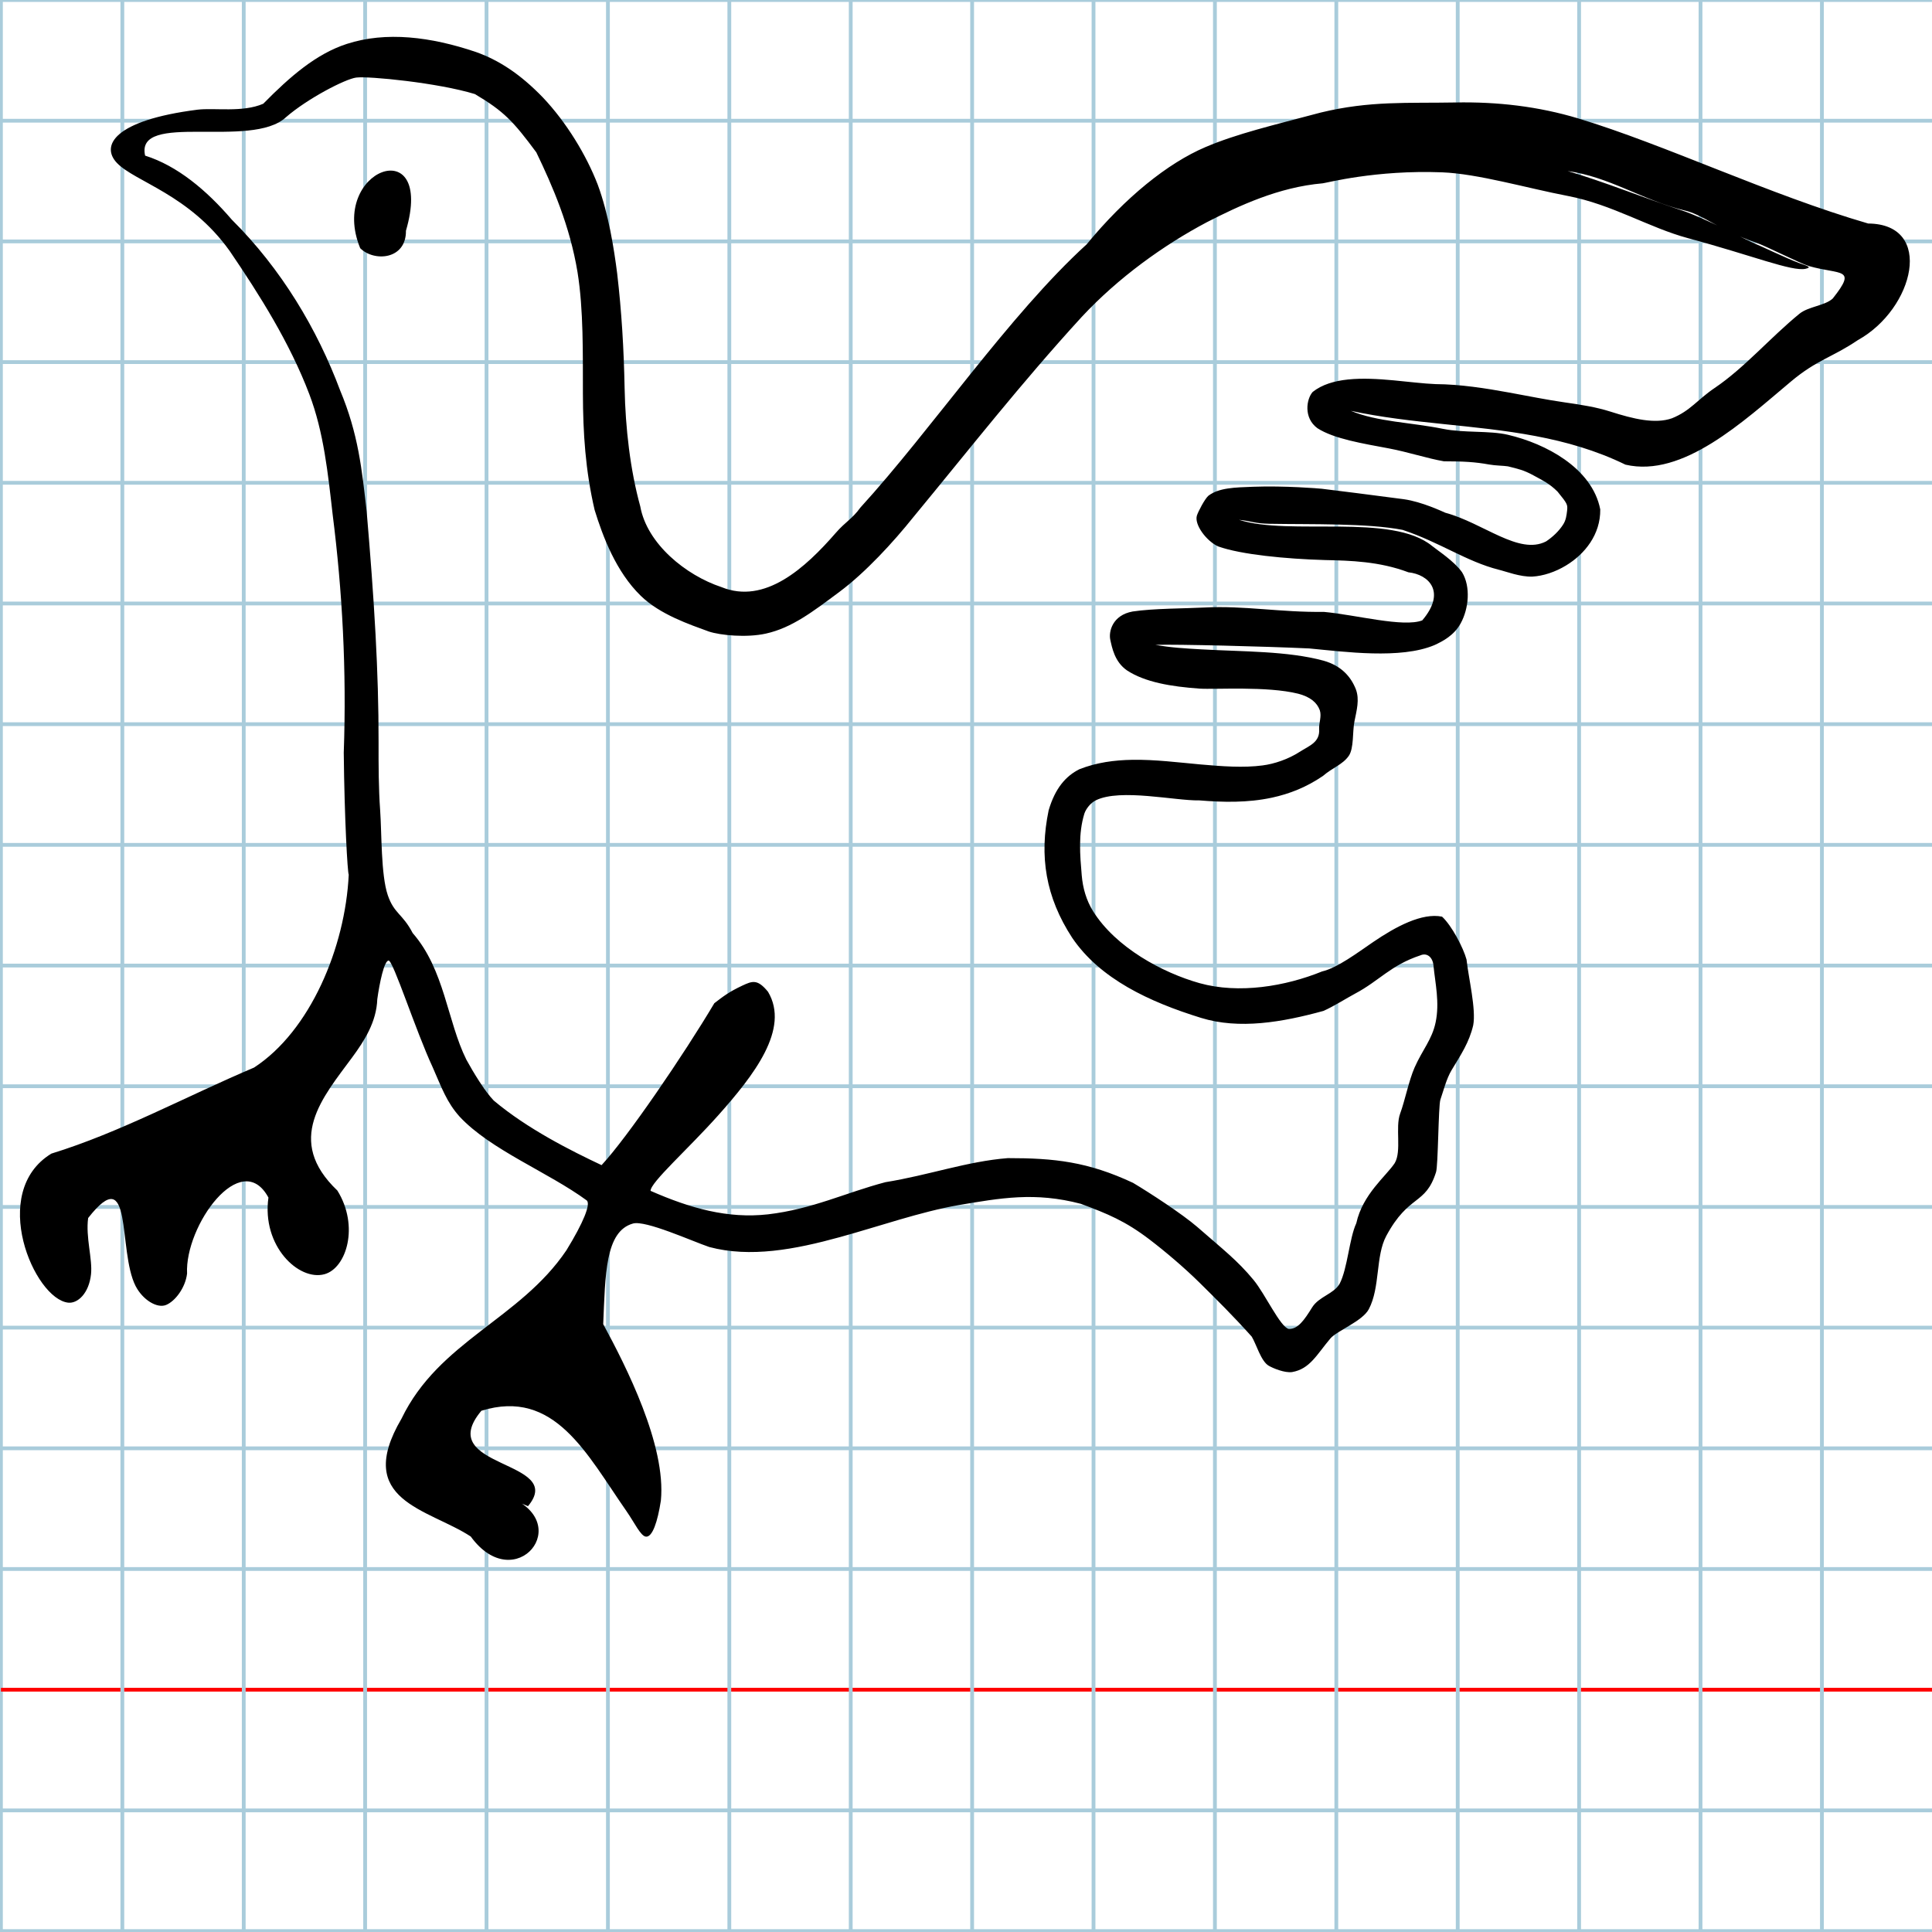
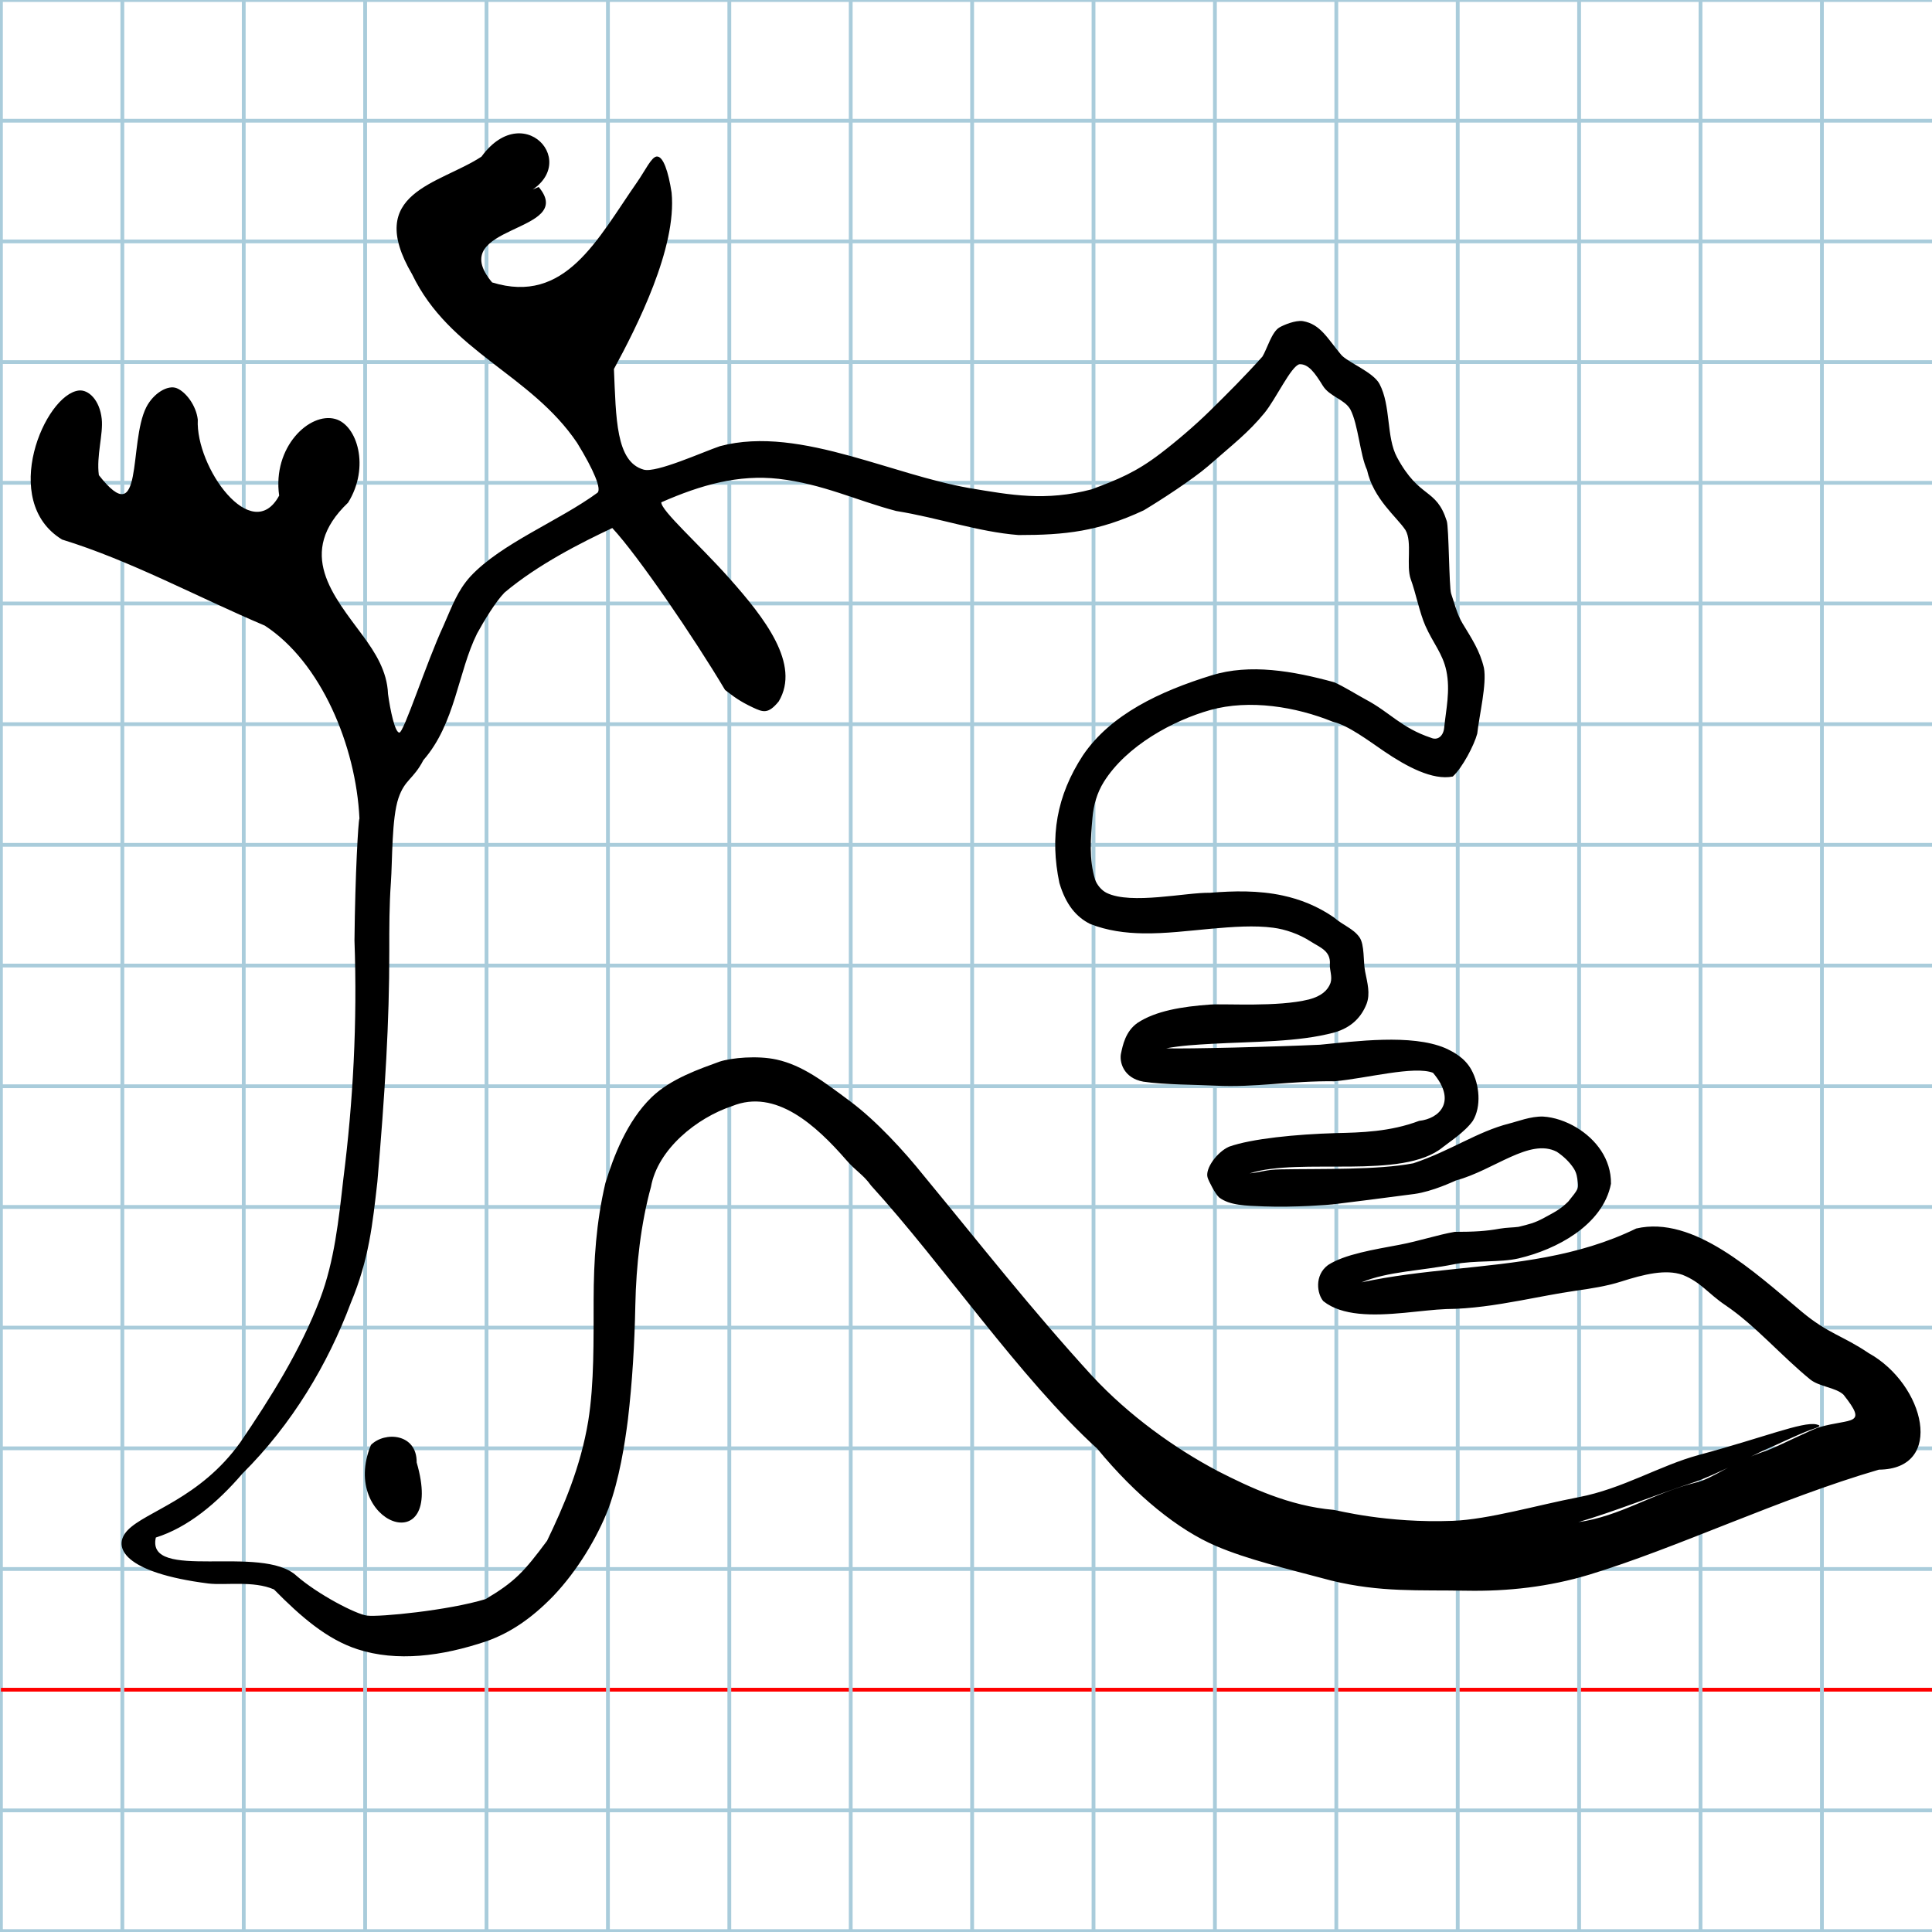
<svg xmlns="http://www.w3.org/2000/svg" version="1.1" id="Layer_1" x="0px" y="0px" width="1000" height="1000" viewBox="0 0 1000 1000" enable-background="new 0 0 512 512" xml:space="preserve">
  <defs id="defs70">
    <marker style="overflow:visible" id="InfiniteLineEnd" refX="0" refY="0" orient="auto">
      <g id="g4038">
        <circle id="circle4040" r="0.8" cy="0" cx="3" />
        <circle id="circle4042" r="0.8" cy="0" cx="6.5" />
        <circle id="circle4044" r="0.8" cy="0" cx="10" />
      </g>
    </marker>
  </defs>
  <g id="Grid" transform="matrix(1.963618,0,0,1.952167,0.4840458,0.015356)">
    <rect x="0" stroke-miterlimit="10" width="512" height="512" id="rect4" y="0" style="fill:none;stroke:#a9ccdb;stroke-miterlimit:10" />
    <line stroke-miterlimit="10" x1="0" y1="32" x2="512" y2="32" id="line6" style="fill:none;stroke:#a9ccdb;stroke-miterlimit:10" />
    <line stroke-miterlimit="10" x1="0" y1="64" x2="512" y2="64" id="line8" style="fill:none;stroke:#a9ccdb;stroke-miterlimit:10" />
    <line stroke-miterlimit="10" x1="0" y1="96" x2="512" y2="96" id="line10" style="fill:none;stroke:#a9ccdb;stroke-miterlimit:10" />
    <line stroke-miterlimit="10" x1="0" y1="128" x2="512" y2="128" id="line12" style="fill:none;stroke:#a9ccdb;stroke-miterlimit:10" />
    <line stroke-miterlimit="10" x1="0" y1="160" x2="512" y2="160" id="line14" style="fill:none;stroke:#a9ccdb;stroke-miterlimit:10" />
    <line stroke-miterlimit="10" x1="0" y1="192" x2="512" y2="192" id="line16" style="fill:none;stroke:#a9ccdb;stroke-miterlimit:10" />
    <line stroke-miterlimit="10" x1="0" y1="224" x2="512" y2="224" id="line18" style="fill:none;stroke:#a9ccdb;stroke-miterlimit:10" />
    <line stroke-miterlimit="10" x1="0" y1="256" x2="512" y2="256" id="line20" style="fill:none;stroke:#a9ccdb;stroke-miterlimit:10" />
    <line stroke-miterlimit="10" x1="0" y1="288" x2="512" y2="288" id="line22" style="fill:none;stroke:#a9ccdb;stroke-miterlimit:10" />
    <line stroke-miterlimit="10" x1="0" y1="320" x2="512" y2="320" id="line24" style="fill:none;stroke:#a9ccdb;stroke-miterlimit:10" />
    <line stroke-miterlimit="10" x1="0" y1="352" x2="512" y2="352" id="line26" style="fill:none;stroke:#a9ccdb;stroke-miterlimit:10" />
    <line stroke-miterlimit="10" x1="0" y1="384" x2="512" y2="384" id="line28" style="fill:none;stroke:#a9ccdb;stroke-miterlimit:10" />
    <line stroke-miterlimit="10" x1="0" y1="416" x2="512" y2="416" id="line30" style="fill:none;stroke:#a9ccdb;stroke-miterlimit:10" />
    <line stroke-miterlimit="10" x1="0" y1="448" x2="512" y2="448" id="line32" style="fill:none;stroke:#ff0000;stroke-miterlimit:10" />
    <line stroke-miterlimit="10" x1="0" y1="480" x2="512" y2="480" id="line34" style="fill:none;stroke:#a9ccdb;stroke-miterlimit:10" />
    <line stroke-miterlimit="10" x1="32" y1="0" x2="32" y2="512" id="line36" style="fill:none;stroke:#a9ccdb;stroke-miterlimit:10" />
    <line stroke-miterlimit="10" x1="64" y1="0" x2="64" y2="512" id="line38" style="fill:none;stroke:#a9ccdb;stroke-miterlimit:10" />
    <line stroke-miterlimit="10" x1="96" y1="0" x2="96" y2="512" id="line40" style="fill:none;stroke:#a9ccdb;stroke-miterlimit:10" />
    <line stroke-miterlimit="10" x1="128" y1="0" x2="128" y2="512" id="line42" style="fill:none;stroke:#a9ccdb;stroke-miterlimit:10" />
    <line stroke-miterlimit="10" x1="160" y1="0" x2="160" y2="512" id="line44" style="fill:none;stroke:#a9ccdb;stroke-miterlimit:10" />
    <line stroke-miterlimit="10" x1="192" y1="0" x2="192" y2="512" id="line46" style="fill:none;stroke:#a9ccdb;stroke-miterlimit:10" />
    <line stroke-miterlimit="10" x1="224" y1="0" x2="224" y2="512" id="line48" style="fill:none;stroke:#a9ccdb;stroke-miterlimit:10" />
    <line stroke-miterlimit="10" x1="256" y1="0" x2="256" y2="512" id="line50" style="fill:none;stroke:#a9ccdb;stroke-miterlimit:10" />
    <line stroke-miterlimit="10" x1="288" y1="0" x2="288" y2="512" id="line52" style="fill:none;stroke:#a9ccdb;stroke-miterlimit:10" />
    <line stroke-miterlimit="10" x1="320" y1="0" x2="320" y2="512" id="line54" style="fill:none;stroke:#a9ccdb;stroke-miterlimit:10" />
    <line stroke-miterlimit="10" x1="352" y1="0" x2="352" y2="512" id="line56" style="fill:none;stroke:#a9ccdb;stroke-miterlimit:10" />
    <line stroke-miterlimit="10" x1="384" y1="0" x2="384" y2="512" id="line58" style="fill:none;stroke:#a9ccdb;stroke-miterlimit:10" />
    <line stroke-miterlimit="10" x1="416" y1="0" x2="416" y2="512" id="line60" style="fill:none;stroke:#a9ccdb;stroke-miterlimit:10" />
    <line stroke-miterlimit="10" x1="448" y1="0" x2="448" y2="512" id="line62" style="fill:none;stroke:#a9ccdb;stroke-miterlimit:10" />
    <line stroke-miterlimit="10" x1="480" y1="0" x2="480" y2="512" id="line64" style="fill:none;stroke:#a9ccdb;stroke-miterlimit:10" />
  </g>
-   <path d="m 26.585,597.109 c 35.531,-10.939 69.467,-29.499 104.912,-44.541 29.041,-18.877 47.217,-62.126 49.006,-99.837 -0.611,-0.958 -2.22,-28.878 -2.576,-63.118 1.522,-42.551 -0.731,-83.784 -5.745,-123.302 -2.44,-21.355 -4.618,-42.62 -12.063,-62.229 -10.12,-26.655 -25.817,-51.534 -41.241,-74.193 C 97.951,100.597 69.872,94.131 60.529,84.347 c -8.443,-8.843 -1.712,-22.049 41.711,-27.576 8.911,-1.053 23.296,1.564 34.013,-3.071 13.945,-14.166 27.439,-25.843 43.253,-30.972 20.287,-6.579 43.498,-3.723 66.855,4.192 11.774,4.178 22.895,11.366 34.65,23.541 12.252,12.933 22.511,29.903 28.373,45.107 5.678,15.356 8.439,33.364 10.052,45.882 2.336,19.979 3.461,39.208 3.864,59.49 0.409,20.599 2.892,42.24 8.094,61.128 3.476,19.432 23.652,35.728 42.002,41.806 22.519,9.181 43.39,-9.861 59.261,-28.121 4.857,-5.588 8.618,-7.332 12.613,-12.96 37.106,-40.678 77.044,-99.745 117.182,-136.328 20.014,-24.332 41.924,-41.995 61.488,-50.329 16.333,-6.958 34.898,-11.282 59.684,-17.882 25.506,-6.193 45.085,-4.753 69.71,-5.215 21.636,-0.406 42.884,2.003 63.661,8.285 44.946,13.59 98.85,39.499 149.969,54.366 34.404,0.265 23.885,44.133 -5.326,60.345 -13.358,9.042 -21.042,10.044 -34.613,21.411 -24.657,20.65 -55.984,49.978 -85.683,43.06 -30.341,-14.796 -62.462,-17.702 -94.567,-21.047 -15.937,-1.66 -31.869,-3.428 -47.578,-6.811 13.741,5.728 31.038,5.951 47.766,9.334 10.816,2.187 24.032,0.826 33.548,3.064 10.019,2.354 20.573,6.607 29.258,12.715 9.285,6.53 16.435,15.18 18.516,25.898 0.184,12.918 -7.919,23.111 -17.741,29.052 -5.632,3.406 -11.828,5.414 -17.352,5.736 -6.375,0.237 -13.599,-2.647 -17.566,-3.594 -16.684,-4.263 -30.301,-14.14 -49.627,-20.582 -18.276,-3.544 -47.538,-2.774 -68.909,-3.163 -7.639,-0.139 -9.25,-1.356 -15.794,-2.067 26.071,8.492 79.041,-3.622 99.955,13.553 2.756,2.263 11.361,7.763 15.513,13.613 4.555,7.452 3.472,18.817 -0.71,26.424 -3.418,6.217 -9.137,9.232 -13.626,11.29 -17.533,7.383 -46.416,3.435 -64.747,1.714 -23.3,-1.079 -68.4,-2.212 -79.626,-1.866 7.906,1.453 15.362,1.858 23.557,2.326 21.862,1.246 44.74,0.809 63.483,5.879 9.269,2.648 14.121,8.31 16.69,14.778 2.006,5.34 0.435,10.818 -0.748,16.769 -1.046,5.258 -0.207,13.771 -2.909,17.713 -3.208,4.567 -8.432,6.11 -13.326,10.356 -8.512,5.846 -17.404,9.327 -26.426,11.271 -12.524,2.699 -25.298,2.433 -37.653,1.415 -12.333,0.271 -40.792,-6.269 -53.47,-0.061 -2.729,1.336 -5.057,4.255 -5.967,6.851 -3.261,10.565 -2.26,21.648 -1.385,31.975 0.562,6.623 2.356,12.936 5.871,18.601 11.787,18.824 35.916,31.836 55.128,37.237 20.316,5.668 44.394,1.67 63.414,-6.065 7.941,-1.844 18.336,-9.711 26.439,-15.231 11.746,-8 25.275,-15.239 35.657,-13.125 5.023,4.627 11.056,16.189 12.663,22.201 1.022,9.49 5.03,25.707 3.453,34.032 -2.082,8.881 -6.307,15.13 -11.13,23.113 -2.779,4.6 -4.298,10.922 -5.86,15.392 -1.061,3.304 -1.132,34.238 -2.25,37.512 -5.48,17.343 -13.972,11.177 -25.728,32.955 -5.658,10.482 -3.084,26.641 -9.075,37.986 -3.274,6.201 -16.486,11.181 -19.835,15.09 -7.151,8.463 -10.632,15.813 -19.823,17.435 -3.9,0.565 -9.937,-1.998 -12.111,-3.252 -4.066,-2.346 -6.439,-11.214 -8.823,-15.092 -9.445,-10.549 -18.094,-19.119 -27.002,-27.91 -7.94,-7.826 -17.775,-16.169 -25.819,-22.303 -12.655,-9.651 -21.787,-13.37 -35.612,-18.518 -23.842,-6.284 -41.614,-2.974 -63.467,0.688 -19.729,3.494 -40.57,10.844 -61.269,16.545 -23.311,6.42 -46.441,10.748 -67.596,5.121 -8.917,-3.021 -32.986,-13.981 -39.504,-12.155 -14.44,4.046 -14.295,26.622 -15.404,52.072 11.829,21.818 32.651,62.735 29.85,91.325 -1.687,10.972 -4.365,18.94 -7.701,18.673 -2.757,-0.221 -5.854,-7.112 -10.186,-13.316 -20.515,-29.443 -37.107,-63.567 -75.013,-51.851 -25.318,30.138 44.315,25.24 24.116,49.395 -20.113,-8.13 -46.977,-24.634 -10.999,-5.293 36.434,13.567 4.409,52.664 -18.634,20.99 -21.942,-14.376 -60.82,-18.423 -35.85,-60.957 19.356,-40.192 61.264,-51.453 85.375,-87.193 8.821,-14.351 12.597,-23.819 10.565,-25.771 -19.888,-14.6 -49.789,-26.176 -65.795,-43.348 -6.729,-7.458 -9.319,-14.997 -13.995,-25.621 -8.898,-19.136 -20.45,-55.364 -22.83,-55.219 -2.272,0.138 -4.655,11.441 -5.839,20.021 -0.42,11.762 -6.688,21.512 -12.899,29.97 -15.369,20.867 -35.101,43.01 -7.764,69.047 11.425,18.35 4.748,40.143 -6.632,43.297 -13.328,3.694 -32.593,-14.571 -29.041,-39.654 -14.121,-26.094 -43.344,14.658 -42.119,39.318 -0.852,7.366 -6.187,14.336 -10.851,16.255 -4.649,1.913 -12.089,-2.587 -15.805,-9.817 -9.391,-18.565 -1.035,-65.225 -24.548,-35.169 -1.358,9.953 2.338,21.231 1.488,29.092 -1.074,9.932 -6.924,15.235 -11.802,14.714 -17.582,-1.877 -41.416,-57.207 -8.723,-77.147 z M 397.522,513.338 c 11.439,19.19 -7.246,43.182 -25.781,63.967 -15.609,17.504 -35.131,34.752 -35.008,39.079 20.65,9.064 39.926,14.482 60.751,12.16 22.958,-2.673 40.233,-11.233 60.801,-16.645 22.137,-3.552 42.367,-10.821 63.363,-12.458 24.176,-0.008 41.405,1.858 64.81,12.799 8.604,5.126 25.424,16.08 33.223,22.807 13.276,11.61 20.813,17.329 29.184,27.485 6.022,7.307 13.814,24.394 18.208,25.327 4.732,0.174 8.059,-4.641 12.097,-11.17 3.539,-5.65 11.244,-6.934 14.238,-12.255 4.066,-7.761 4.975,-23.476 8.606,-31.287 3.323,-15.081 15.413,-24.331 19.891,-31.114 3.697,-6.232 0.17,-18.524 2.808,-25.638 2.469,-6.657 4.547,-17.268 7.506,-23.918 4.083,-9.176 8.954,-14.358 10.838,-23.214 2.191,-10.3 -0.206,-20.397 -1.076,-29.368 -0.374,-4.47 -3.371,-6.946 -6.865,-5.382 -15.319,5.097 -21.264,13.181 -33.687,19.769 -4.02,2.132 -11.353,6.765 -16.452,8.976 -21.346,5.867 -43.588,9.696 -63.367,3.581 -26.78,-8.284 -52.161,-20.146 -66.594,-41.359 -6.954,-10.636 -11.212,-21.208 -13.15,-32.01 -1.976,-11.017 -1.538,-22.274 0.918,-34.084 3.378,-11.43 8.858,-17.705 15.924,-21.243 8.834,-3.478 18.083,-4.723 27.458,-4.868 11.675,-0.18 23.546,1.345 35.05,2.386 11.434,1.025 22.533,1.813 32.231,0.53 6.183,-0.782 13.386,-3.247 19.238,-7.017 5.038,-3.246 10.604,-4.912 10.104,-11.905 -0.212,-2.959 1.407,-6.399 0.334,-9.667 -1.393,-3.802 -4.715,-6.862 -11.199,-8.542 -16.126,-4.014 -42.851,-2.088 -51.128,-2.643 -14.62,-1.041 -28.12,-3.283 -37.485,-9.428 -6.388,-4.414 -7.746,-11.836 -8.626,-15.861 -0.911,-4.165 1.062,-12.724 11.564,-14.616 10.549,-1.623 27.759,-1.558 37.37,-2.07 20.197,-1.075 39.325,2.577 61.587,2.268 16.816,1.541 41.167,8.15 50.95,4.395 12.528,-14.736 3.438,-23.751 -7.163,-24.881 -15.022,-5.684 -30.199,-6.058 -43.083,-6.338 -20.538,-0.592 -43.596,-2.853 -55.314,-7.034 -6.076,-2.669 -12.606,-11.392 -11.06,-16.076 0.657,-1.991 3.937,-8.375 5.894,-10.151 5.448,-4.188 13.704,-4.325 23.261,-4.681 16.12,-0.601 34.13,0.886 35.418,1.029 2.731,0.301 31.889,3.973 42.501,5.419 9.38,1.308 20.119,6.426 21.471,6.997 19.774,5.337 38.09,22.088 52.158,14.846 3.457,-2.311 6.645,-5.301 8.822,-8.709 1.481,-2.318 1.758,-4.584 2.071,-7.207 0.311,-3.169 0.23,-3.496 -4.948,-9.859 -4.246,-4.215 -7.491,-5.67 -12.383,-8.362 -5.181,-2.85 -8.107,-3.416 -13.333,-4.724 -2.371,-0.372 -6.348,-0.34 -9.712,-0.949 -7.256,-1.312 -13.142,-1.642 -23.368,-1.654 -8.535,-1.46 -18.621,-4.814 -28.546,-6.681 -13.345,-2.512 -28.361,-4.904 -36.965,-10.463 -7.308,-5.391 -5.654,-15.159 -2.436,-18.756 4.834,-3.843 11.223,-5.708 18.281,-6.445 14.918,-1.558 32.826,1.918 45.37,2.39 12.724,0.088 25.699,2.118 38.192,4.395 9.912,1.807 19.521,3.768 28.46,5.039 8.113,1.156 16.46,2.452 23.695,4.765 12.057,3.855 23.203,6.549 31.935,3.497 9.508,-3.801 13.199,-9.681 22.156,-15.714 15.245,-10.269 28.749,-26.053 43.832,-38.38 4.663,-3.811 13.241,-4.155 17.262,-7.908 12.865,-16.214 4.033,-12.097 -12.36,-16.812 -4.337,-1.247 -22.364,-10.438 -27.424,-12.148 -18.622,-6.292 -27.622,-14.592 -36.971,-16.63 -22.021,-5.444 -38.731,-17.384 -60.66,-20.424 -21.222,-2.47 -42.908,-9.558 -63.442,-9.66 -5.518,-0.082 24.839,-1.646 62.623,9.383 20.212,5.899 39.781,14.024 60.271,20.737 11.472,3.758 33.795,15.59 38.078,17.319 3.286,1.326 15.344,7.166 22.181,9.762 3.539,1.343 7.627,2.233 3.634,3.09 -7.1,1.523 -27.41,-6.848 -60.871,-15.858 -20.159,-5.428 -39.196,-17.433 -62.17,-21.84 -21.304,-4.087 -46.575,-11.52 -65.126,-12.234 -34.349,-1.322 -59.927,5.531 -61.728,5.686 -22.878,1.966 -43.441,11.673 -59.927,20.098 -22.347,11.818 -45.849,28.65 -64.898,49.126 -31.366,34.267 -58.02,68.355 -87.128,103.617 -10.344,12.926 -24.71,28.561 -38.139,38.572 -14.105,10.515 -24.764,18.671 -38.11,21.645 -9.926,2.212 -23.507,0.939 -29.563,-1.066 -9.862,-3.625 -25.168,-8.715 -35.207,-18.462 -12.834,-12.461 -19.696,-30.773 -23.913,-44.461 -4.787,-20.544 -6.004,-39.852 -6.064,-60.21 -0.062,-20.785 0.357,-43.301 -2.787,-62.869 -3.939,-23.88 -12.884,-44.511 -21.319,-62.002 -11.923,-16.066 -16.737,-21.257 -31.797,-30.177 -19.144,-5.859 -55.013,-9.375 -61.441,-8.543 -5.613,0.727 -25.122,10.78 -36.373,20.541 -17.884,16.691 -78.122,-3.283 -72.881,19.866 16.662,5.249 31.75,17.85 44.86,33.128 25.671,25.505 44.238,56.721 56.058,88.326 9.508,22.753 11.268,40.98 13.749,62.667 1.86,21.763 3.495,42.991 4.614,63.899 1,18.701 1.588,37.146 1.554,55.49 -0.022,12.134 0.005,24.008 0.818,35.344 0.835,11.666 0.38,33.415 3.938,43.892 3.3,9.715 7.665,9.569 12.9,19.65 16.561,18.962 17.85,45.536 27.789,65.531 3.557,6.509 9.588,16.453 14.174,21.162 17.387,14.653 40.118,26.047 55.808,33.428 13.332,-14.302 42.455,-57.046 58.368,-83.817 4.545,-3.471 7.42,-5.791 14.491,-9.11 5.124,-2.364 7.801,-3.549 13.286,3.19 z M 186.438,128.459 c -16.673,-40.683 38.881,-61.112 23.68,-9.031 0.174,15.005 -16.51,16.236 -23.68,9.031 z" id="path43" />
+   <path d="m 32.134,279.271 c 35.531,10.939 69.467,29.499 104.912,44.541 29.041,18.877 47.217,62.126 49.006,99.837 -0.611,0.958 -2.22,28.878 -2.576,63.118 1.522,42.551 -0.731,83.784 -5.745,123.302 -2.44,21.355 -4.618,42.62 -12.063,62.229 -10.12,26.655 -25.817,51.534 -41.241,74.193 -20.927,29.294 -49.006,35.759 -58.349,45.544 -8.443,8.843 -1.712,22.049 41.711,27.576 8.911,1.053 23.296,-1.564 34.013,3.071 13.945,14.166 27.439,25.843 43.253,30.972 20.287,6.579 43.498,3.723 66.855,-4.192 11.774,-4.178 22.895,-11.366 34.65,-23.541 12.252,-12.933 22.511,-29.903 28.373,-45.107 5.678,-15.356 8.439,-33.364 10.052,-45.882 2.336,-19.979 3.461,-39.208 3.864,-59.49 0.409,-20.599 2.892,-42.24 8.094,-61.128 3.476,-19.432 23.652,-35.728 42.002,-41.806 22.519,-9.181 43.39,9.861 59.261,28.121 4.857,5.588 8.618,7.332 12.613,12.96 37.106,40.678 77.044,99.745 117.182,136.328 20.014,24.332 41.924,41.995 61.488,50.329 16.333,6.958 34.898,11.282 59.684,17.882 25.506,6.193 45.085,4.753 69.71,5.215 21.636,0.406 42.884,-2.003 63.661,-8.285 44.946,-13.59 98.85,-39.499 149.969,-54.366 34.404,-0.265 23.885,-44.133 -5.326,-60.345 -13.358,-9.042 -21.042,-10.044 -34.613,-21.411 -24.657,-20.65 -55.984,-49.978 -85.683,-43.06 -30.341,14.796 -62.462,17.702 -94.567,21.047 -15.937,1.66 -31.869,3.428 -47.578,6.811 13.741,-5.728 31.038,-5.951 47.766,-9.334 10.816,-2.187 24.032,-0.826 33.548,-3.064 10.019,-2.354 20.573,-6.607 29.258,-12.715 9.285,-6.53 16.435,-15.18 18.516,-25.898 0.184,-12.918 -7.919,-23.111 -17.741,-29.052 -5.632,-3.406 -11.828,-5.414 -17.352,-5.736 -6.375,-0.237 -13.599,2.647 -17.566,3.594 -16.684,4.263 -30.301,14.14 -49.627,20.582 -18.276,3.544 -47.538,2.774 -68.909,3.163 -7.639,0.139 -9.25,1.356 -15.794,2.067 26.071,-8.492 79.041,3.622 99.955,-13.553 2.756,-2.263 11.361,-7.763 15.513,-13.613 4.555,-7.452 3.472,-18.817 -0.71,-26.424 -3.418,-6.217 -9.137,-9.232 -13.626,-11.29 -17.533,-7.383 -46.416,-3.435 -64.747,-1.714 -23.3,1.079 -68.4,2.212 -79.626,1.866 7.906,-1.453 15.362,-1.858 23.557,-2.326 21.862,-1.246 44.74,-0.809 63.483,-5.879 9.269,-2.648 14.121,-8.31 16.69,-14.778 2.006,-5.34 0.435,-10.818 -0.748,-16.769 -1.046,-5.258 -0.207,-13.771 -2.909,-17.713 -3.208,-4.567 -8.432,-6.11 -13.326,-10.356 -8.512,-5.846 -17.404,-9.327 -26.426,-11.271 -12.524,-2.699 -25.298,-2.433 -37.653,-1.415 -12.333,-0.271 -40.792,6.269 -53.47,0.061 -2.729,-1.336 -5.057,-4.255 -5.967,-6.851 -3.261,-10.565 -2.26,-21.648 -1.385,-31.975 0.562,-6.623 2.356,-12.936 5.871,-18.601 11.787,-18.824 35.916,-31.836 55.128,-37.237 20.316,-5.668 44.394,-1.67 63.414,6.065 7.941,1.844 18.336,9.711 26.439,15.231 11.746,8 25.275,15.239 35.657,13.125 5.023,-4.627 11.056,-16.189 12.663,-22.201 1.022,-9.49 5.03,-25.707 3.453,-34.032 -2.082,-8.881 -6.307,-15.13 -11.13,-23.113 -2.779,-4.6 -4.298,-10.922 -5.86,-15.392 -1.061,-3.304 -1.132,-34.238 -2.25,-37.512 -5.48,-17.343 -13.972,-11.177 -25.728,-32.955 -5.658,-10.482 -3.084,-26.641 -9.075,-37.986 -3.274,-6.201 -16.486,-11.181 -19.835,-15.09 -7.151,-8.463 -10.632,-15.813 -19.823,-17.435 -3.9,-0.565 -9.937,1.998 -12.111,3.252 -4.066,2.346 -6.439,11.214 -8.823,15.092 -9.445,10.549 -18.094,19.119 -27.002,27.91 -7.94,7.826 -17.775,16.169 -25.819,22.303 -12.655,9.651 -21.787,13.37 -35.612,18.518 -23.842,6.284 -41.614,2.974 -63.467,-0.688 -19.729,-3.494 -40.57,-10.844 -61.269,-16.545 -23.311,-6.42 -46.441,-10.748 -67.596,-5.121 -8.917,3.021 -32.986,13.981 -39.504,12.155 -14.44,-4.046 -14.295,-26.622 -15.404,-52.072 11.829,-21.818 32.651,-62.735 29.85,-91.325 -1.687,-10.972 -4.365,-18.94 -7.701,-18.673 -2.757,0.221 -5.854,7.112 -10.186,13.316 -20.515,29.443 -37.107,63.567 -75.013,51.851 -25.318,-30.138 44.315,-25.24 24.116,-49.395 -20.113,8.13 -46.977,24.634 -10.999,5.293 36.434,-13.567 4.409,-52.664 -18.634,-20.99 -21.942,14.376 -60.82,18.423 -35.85,60.957 19.356,40.192 61.264,51.453 85.375,87.193 8.821,14.351 12.597,23.819 10.565,25.771 -19.888,14.6 -49.789,26.176 -65.795,43.348 -6.729,7.458 -9.319,14.997 -13.995,25.621 -8.898,19.136 -20.45,55.364 -22.83,55.219 -2.272,-0.138 -4.655,-11.441 -5.839,-20.021 -0.42,-11.762 -6.688,-21.512 -12.899,-29.97 -15.369,-20.867 -35.101,-43.01 -7.764,-69.047 11.425,-18.35 4.748,-40.143 -6.632,-43.297 -13.328,-3.694 -32.593,14.571 -29.041,39.654 -14.121,26.094 -43.344,-14.658 -42.119,-39.318 -0.852,-7.366 -6.187,-14.336 -10.851,-16.255 -4.649,-1.913 -12.089,2.587 -15.805,9.817 -9.391,18.565 -1.035,65.225 -24.548,35.169 -1.358,-9.953 2.338,-21.231 1.488,-29.092 -1.074,-9.932 -6.924,-15.235 -11.802,-14.714 -17.582,1.877 -41.416,57.207 -8.723,77.147 z M 403.071,363.042 c 11.439,-19.19 -7.246,-43.182 -25.781,-63.967 -15.609,-17.504 -35.131,-34.752 -35.008,-39.079 20.65,-9.064 39.926,-14.482 60.751,-12.16 22.958,2.673 40.233,11.233 60.801,16.645 22.137,3.552 42.367,10.821 63.363,12.458 24.176,0.008 41.405,-1.858 64.81,-12.799 8.604,-5.126 25.424,-16.08 33.223,-22.807 13.276,-11.61 20.813,-17.329 29.184,-27.485 6.022,-7.307 13.814,-24.394 18.208,-25.327 4.732,-0.174 8.059,4.641 12.097,11.17 3.539,5.65 11.244,6.934 14.238,12.255 4.066,7.761 4.975,23.476 8.606,31.287 3.323,15.081 15.413,24.331 19.891,31.114 3.697,6.232 0.17,18.524 2.808,25.638 2.469,6.657 4.547,17.268 7.506,23.918 4.083,9.176 8.954,14.358 10.838,23.214 2.191,10.3 -0.206,20.397 -1.076,29.368 -0.374,4.47 -3.371,6.946 -6.865,5.382 -15.319,-5.097 -21.264,-13.181 -33.687,-19.769 -4.02,-2.132 -11.353,-6.765 -16.452,-8.976 -21.346,-5.867 -43.588,-9.696 -63.367,-3.581 -26.78,8.284 -52.161,20.146 -66.594,41.359 -6.954,10.636 -11.212,21.208 -13.15,32.01 -1.976,11.017 -1.538,22.274 0.918,34.084 3.378,11.43 8.858,17.705 15.924,21.243 8.834,3.478 18.083,4.723 27.458,4.868 11.675,0.18 23.546,-1.345 35.05,-2.386 11.434,-1.025 22.533,-1.813 32.231,-0.53 6.183,0.782 13.386,3.247 19.238,7.017 5.038,3.246 10.604,4.912 10.104,11.905 -0.212,2.959 1.407,6.399 0.334,9.667 -1.393,3.802 -4.715,6.862 -11.199,8.542 -16.126,4.014 -42.851,2.088 -51.128,2.643 -14.62,1.041 -28.12,3.283 -37.485,9.428 -6.388,4.414 -7.746,11.836 -8.626,15.861 -0.911,4.165 1.062,12.724 11.564,14.616 10.549,1.623 27.759,1.558 37.37,2.07 20.197,1.075 39.325,-2.577 61.587,-2.268 16.816,-1.541 41.167,-8.15 50.95,-4.395 12.528,14.736 3.438,23.751 -7.163,24.881 -15.022,5.684 -30.199,6.058 -43.083,6.338 -20.538,0.592 -43.596,2.853 -55.314,7.034 -6.076,2.669 -12.606,11.392 -11.06,16.076 0.657,1.991 3.937,8.375 5.894,10.151 5.448,4.188 13.704,4.325 23.261,4.681 16.12,0.601 34.13,-0.886 35.418,-1.029 2.731,-0.301 31.889,-3.973 42.501,-5.419 9.38,-1.308 20.119,-6.426 21.471,-6.997 19.774,-5.337 38.09,-22.088 52.158,-14.846 3.457,2.311 6.645,5.301 8.822,8.709 1.481,2.318 1.758,4.584 2.071,7.207 0.311,3.169 0.23,3.496 -4.948,9.859 -4.246,4.215 -7.491,5.67 -12.383,8.362 -5.181,2.85 -8.107,3.416 -13.333,4.724 -2.371,0.372 -6.348,0.34 -9.712,0.949 -7.256,1.312 -13.142,1.642 -23.368,1.654 -8.535,1.46 -18.621,4.814 -28.546,6.681 -13.345,2.512 -28.361,4.904 -36.965,10.463 -7.308,5.391 -5.654,15.159 -2.436,18.756 4.834,3.843 11.223,5.708 18.281,6.445 14.918,1.558 32.826,-1.918 45.37,-2.39 12.724,-0.088 25.699,-2.118 38.192,-4.395 9.912,-1.807 19.521,-3.768 28.46,-5.039 8.113,-1.156 16.46,-2.452 23.695,-4.765 12.057,-3.855 23.203,-6.549 31.935,-3.497 9.508,3.801 13.199,9.681 22.156,15.714 15.245,10.269 28.749,26.053 43.832,38.38 4.663,3.811 13.241,4.155 17.262,7.908 12.865,16.214 4.033,12.097 -12.36,16.812 -4.337,1.247 -22.364,10.438 -27.424,12.148 -18.622,6.292 -27.622,14.592 -36.971,16.63 -22.021,5.444 -38.731,17.384 -60.66,20.424 -21.222,2.47 -42.908,9.558 -63.442,9.66 -5.518,0.082 24.839,1.646 62.623,-9.383 20.212,-5.899 39.781,-14.024 60.271,-20.737 11.472,-3.758 33.795,-15.59 38.078,-17.319 3.286,-1.326 15.344,-7.166 22.181,-9.762 3.539,-1.343 7.627,-2.233 3.634,-3.09 -7.1,-1.523 -27.41,6.848 -60.871,15.858 -20.159,5.428 -39.196,17.433 -62.17,21.84 -21.304,4.087 -46.575,11.52 -65.126,12.234 -34.349,1.322 -59.927,-5.531 -61.728,-5.686 -22.878,-1.966 -43.441,-11.674 -59.927,-20.098 -22.347,-11.818 -45.849,-28.65 -64.898,-49.126 -31.366,-34.267 -58.02,-68.355 -87.128,-103.617 -10.344,-12.926 -24.71,-28.561 -38.139,-38.572 -14.105,-10.515 -24.764,-18.671 -38.11,-21.645 -9.926,-2.212 -23.507,-0.939 -29.563,1.066 -9.862,3.625 -25.168,8.715 -35.207,18.462 -12.834,12.461 -19.696,30.773 -23.913,44.461 -4.787,20.544 -6.004,39.852 -6.064,60.21 -0.062,20.785 0.357,43.301 -2.787,62.869 -3.939,23.88 -12.884,44.511 -21.319,62.002 -11.923,16.066 -16.737,21.257 -31.797,30.177 -19.144,5.859 -55.013,9.375 -61.441,8.543 -5.613,-0.727 -25.122,-10.78 -36.373,-20.541 -17.884,-16.691 -78.122,3.283 -72.881,-19.866 16.662,-5.249 31.75,-17.85 44.86,-33.128 25.671,-25.505 44.238,-56.721 56.058,-88.326 9.508,-22.753 11.268,-40.98 13.749,-62.667 1.86,-21.763 3.495,-42.991 4.614,-63.899 1,-18.701 1.588,-37.146 1.554,-55.49 -0.022,-12.134 0.005,-24.008 0.818,-35.344 0.835,-11.666 0.38,-33.415 3.938,-43.892 3.3,-9.715 7.665,-9.569 12.9,-19.65 16.561,-18.962 17.85,-45.536 27.789,-65.531 3.557,-6.509 9.588,-16.453 14.174,-21.162 17.387,-14.653 40.118,-26.047 55.808,-33.428 13.332,14.302 42.455,57.046 58.368,83.817 4.545,3.471 7.42,5.791 14.491,9.11 5.124,2.364 7.801,3.549 13.286,-3.19 z M 191.986,747.921 c -16.673,40.683 38.881,61.112 23.68,9.031 0.174,-15.005 -16.51,-16.236 -23.68,-9.031 z" id="path43" />
</svg>
